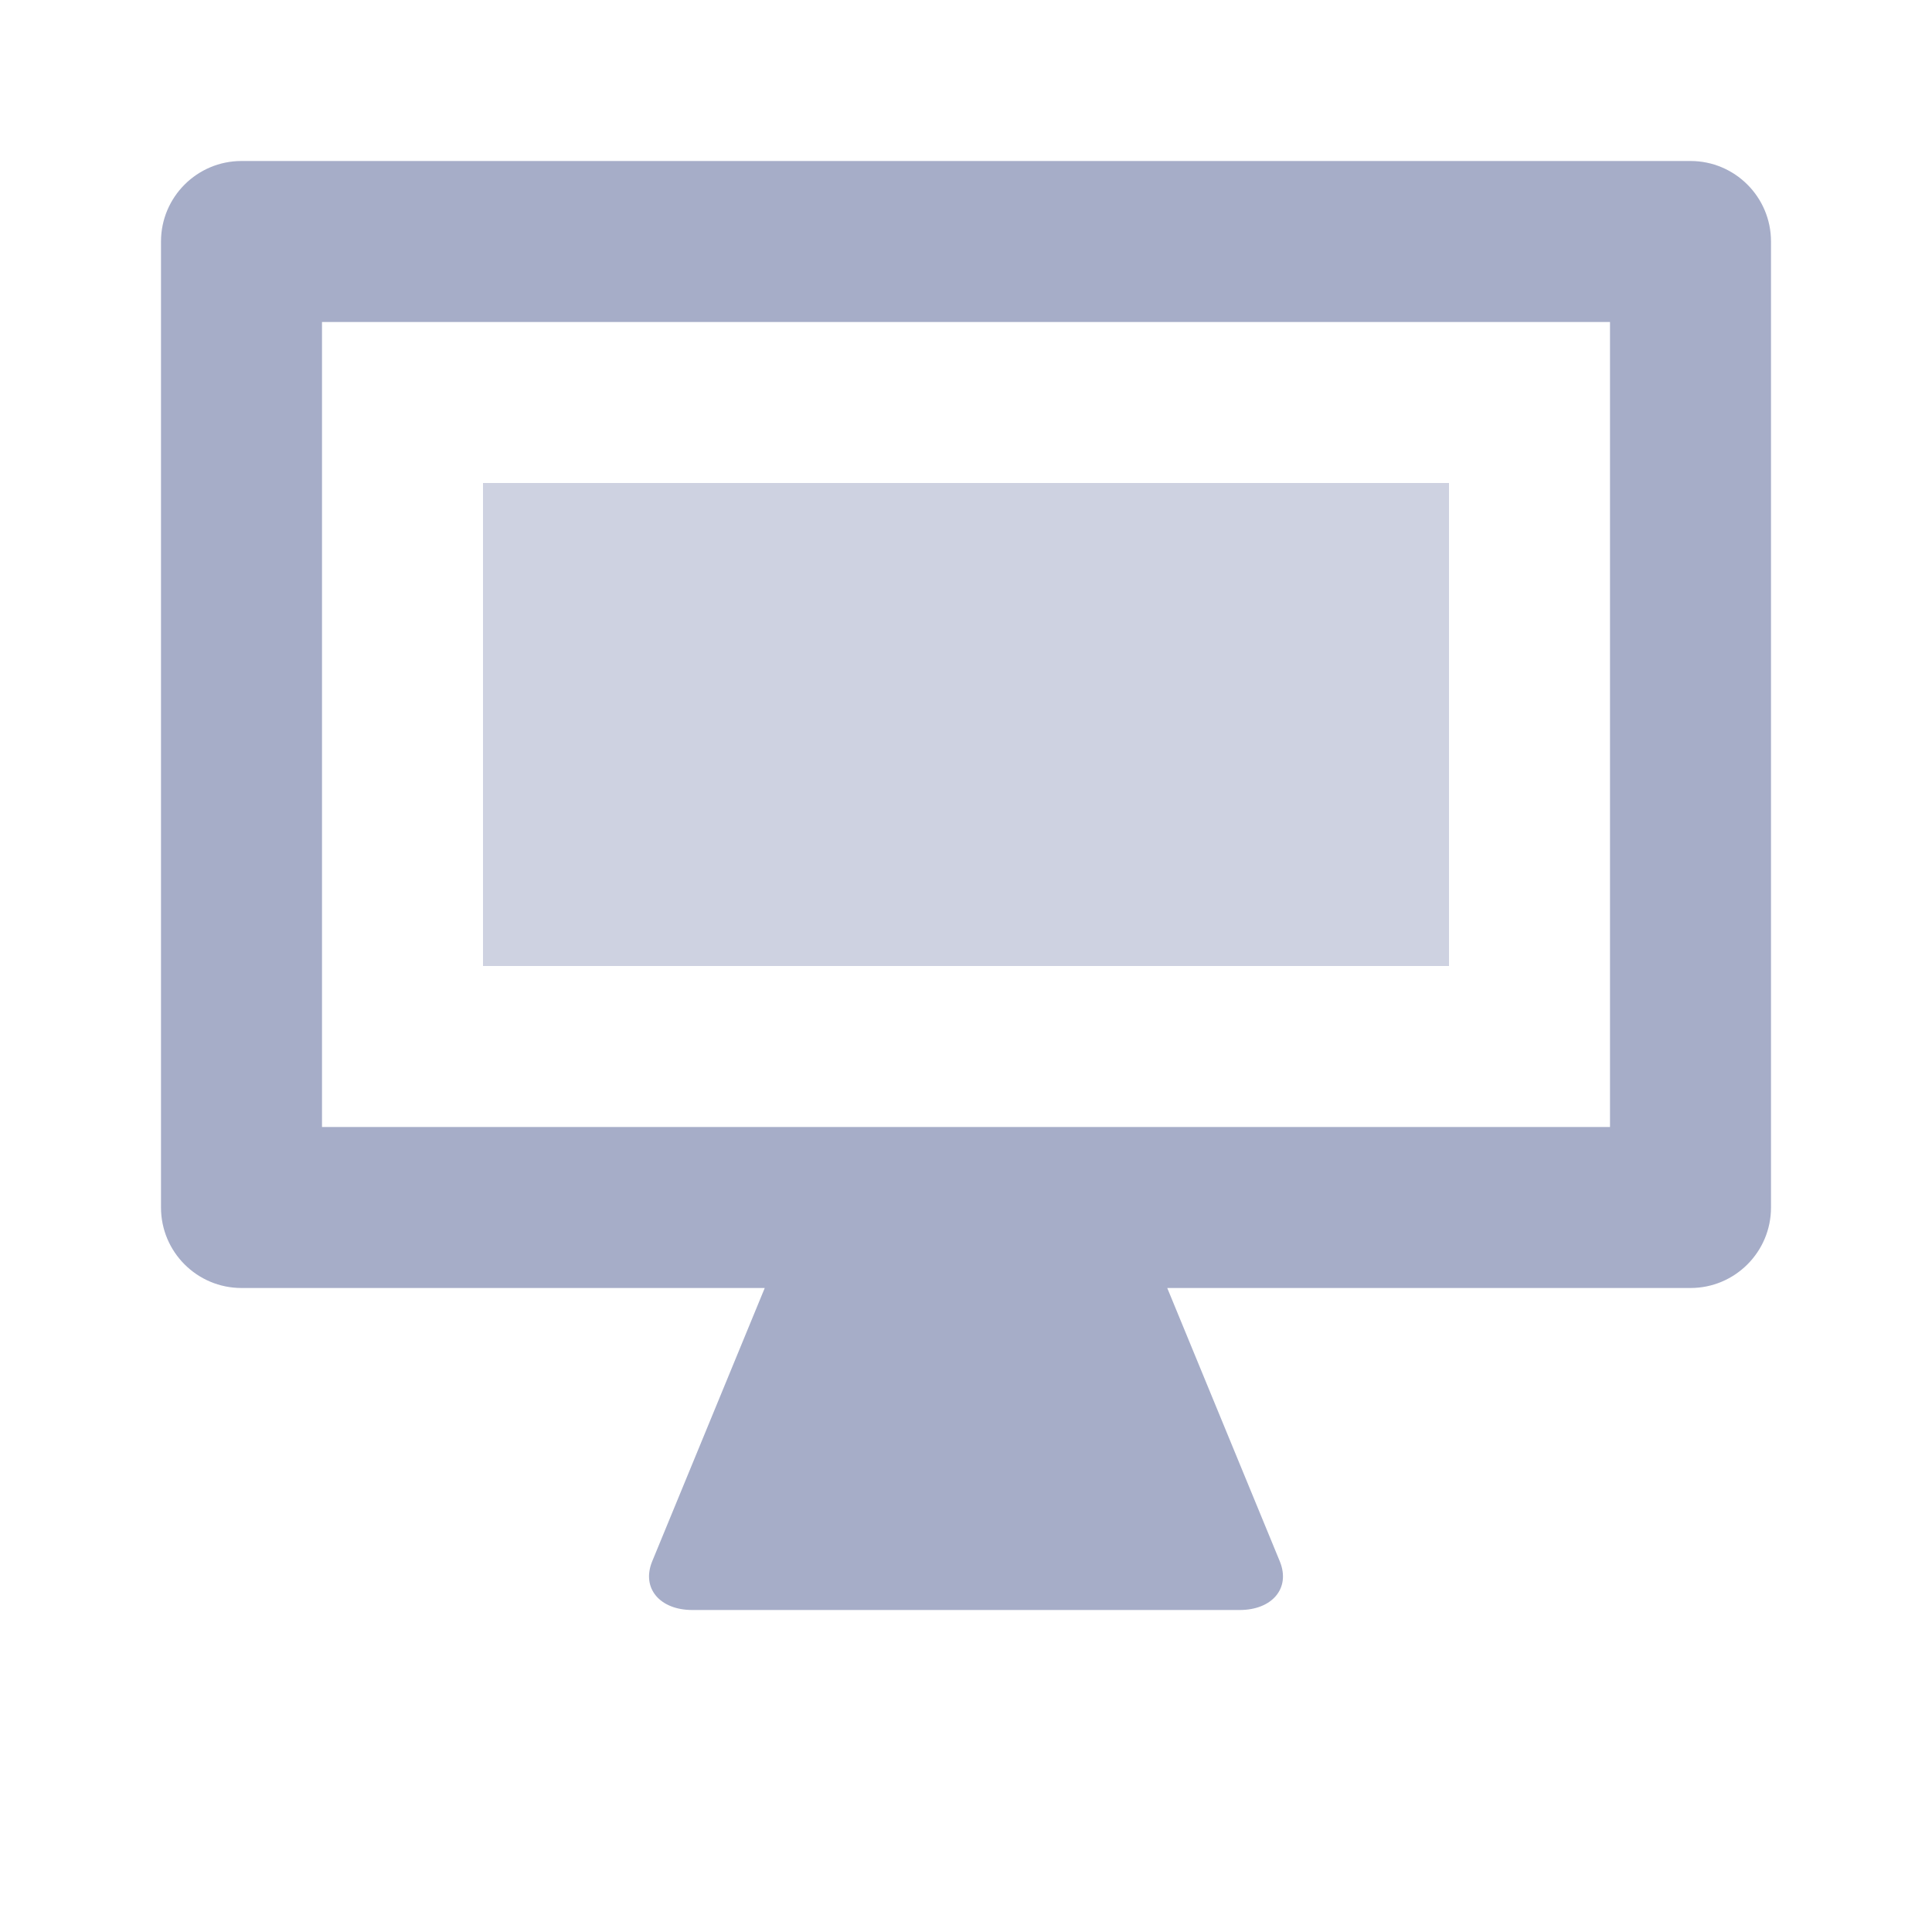
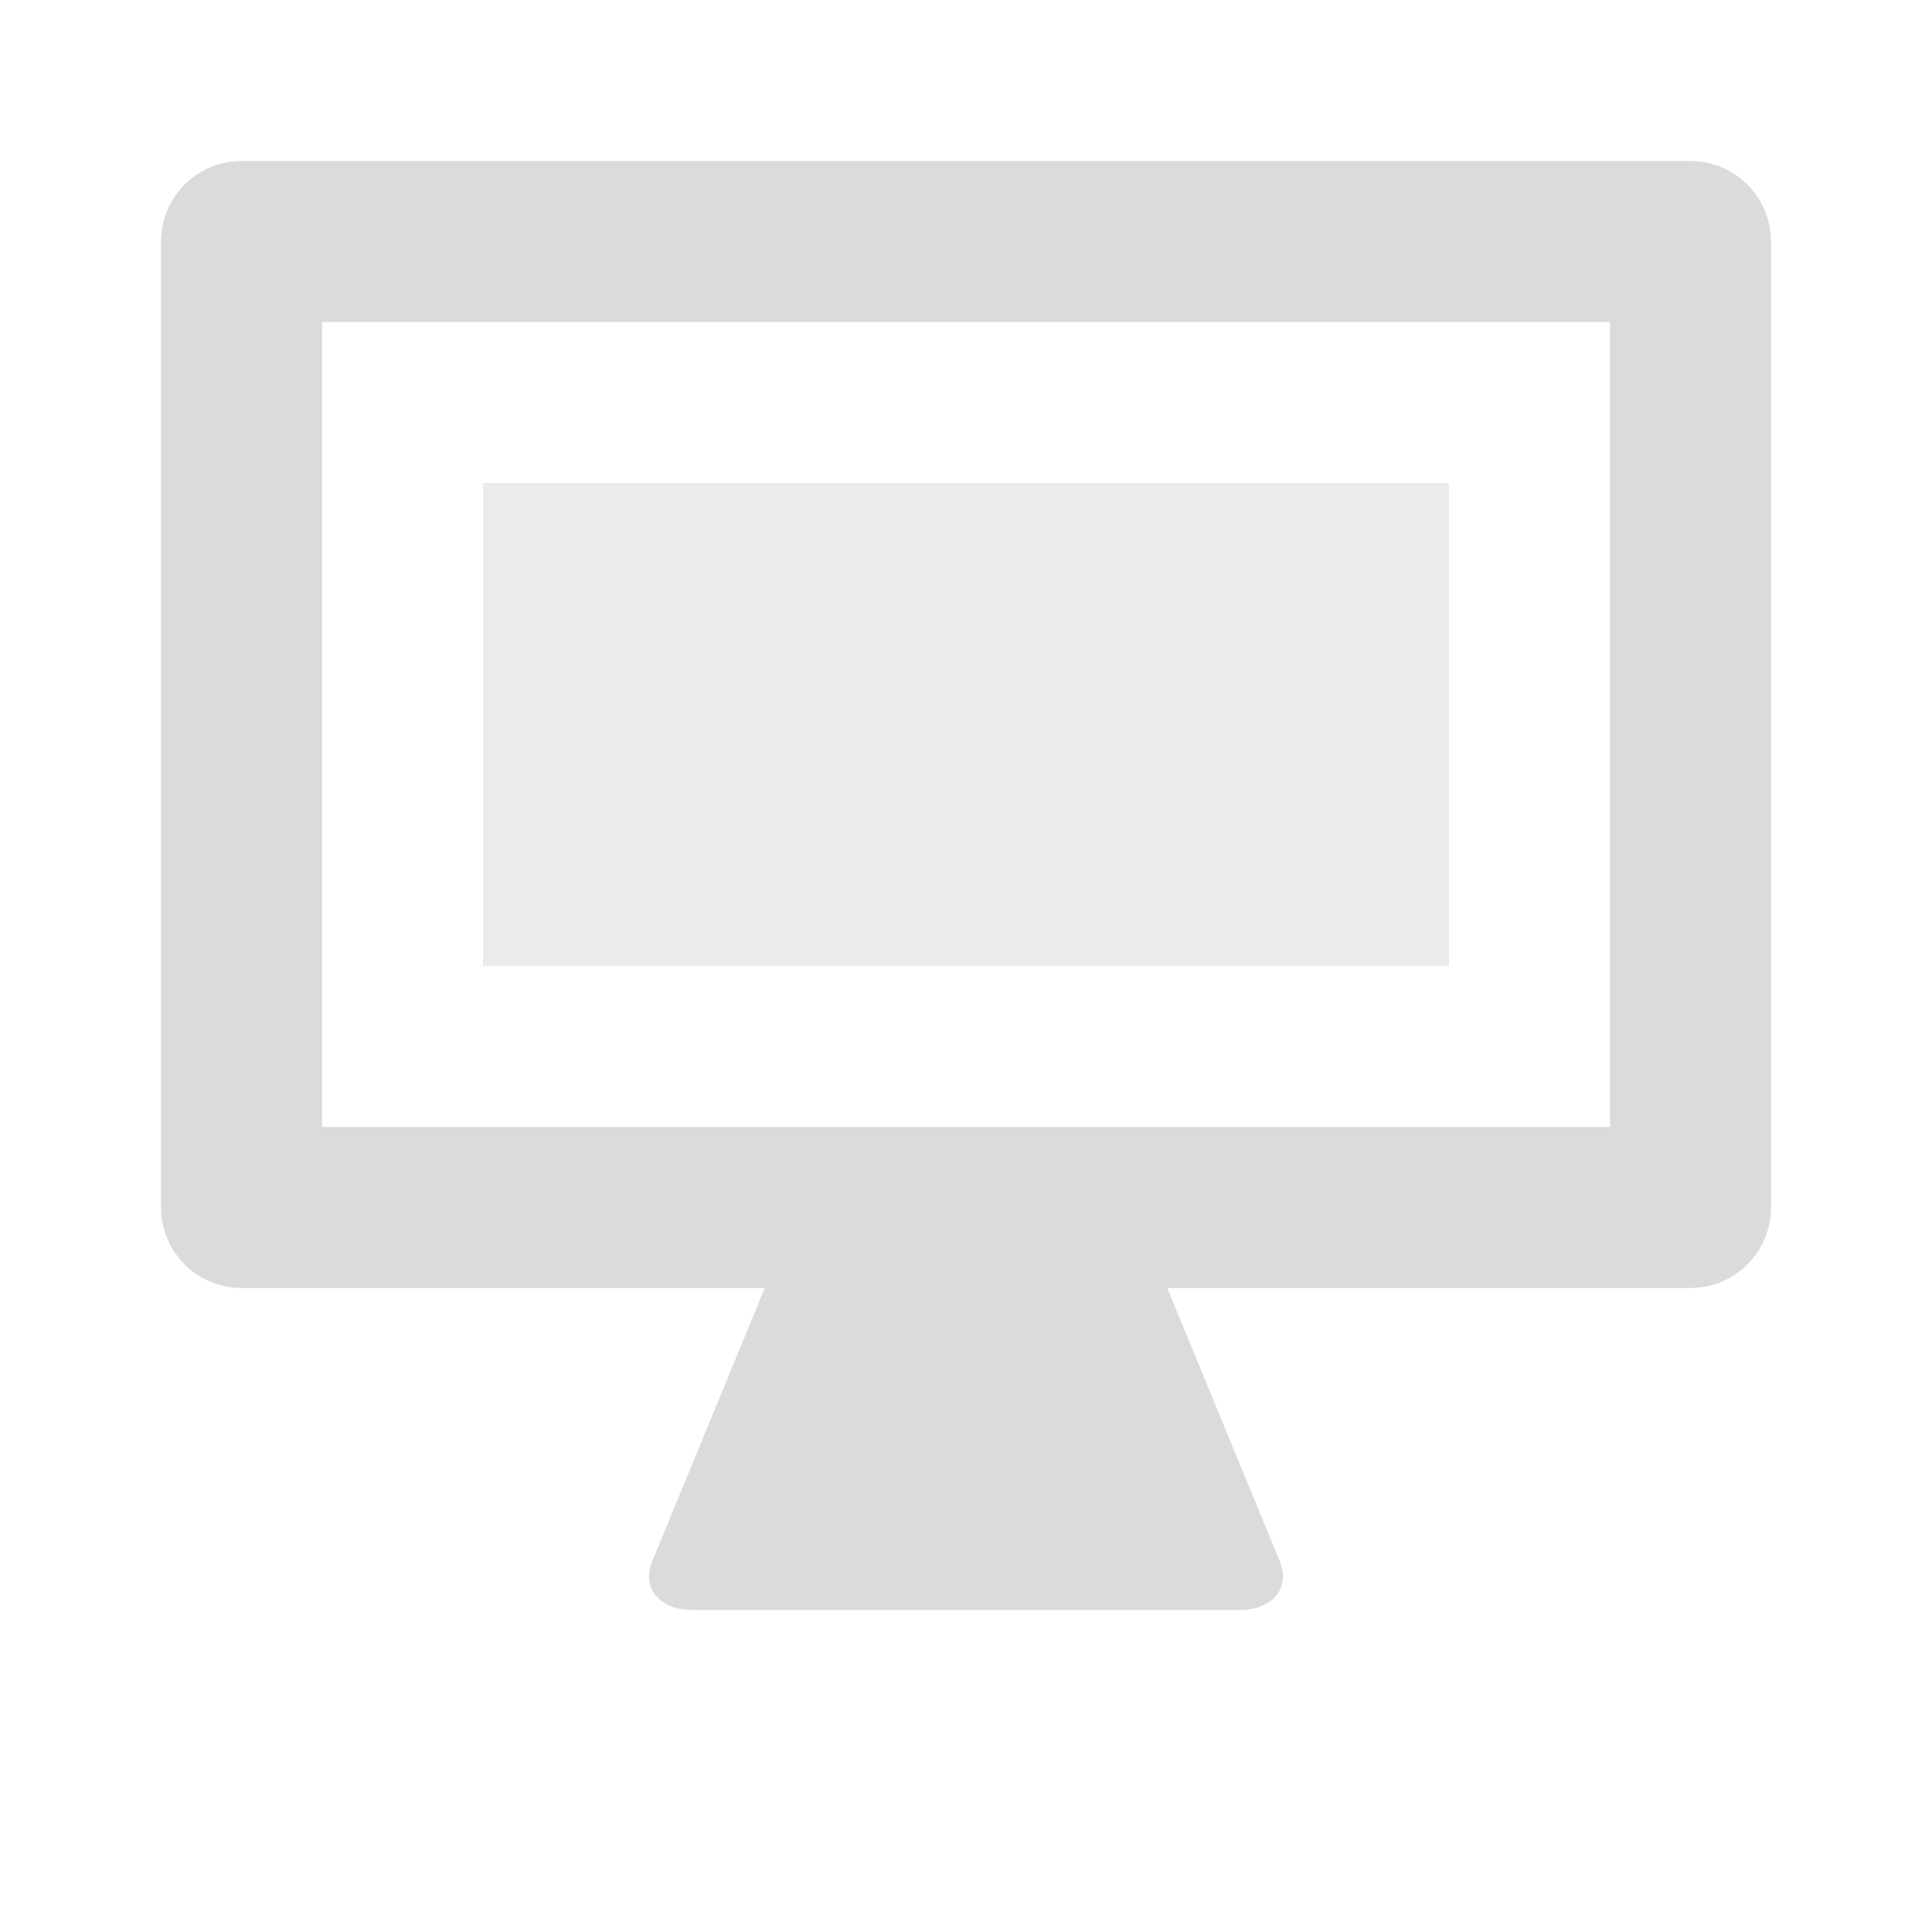
- <svg xmlns="http://www.w3.org/2000/svg" viewBox="0 0 24 24" fill="#a6adc8">
+ <svg xmlns="http://www.w3.org/2000/svg" viewBox="0 0 24 24" fill="#dbdbdb" class="size-6">
  <path d="M21 2H3C2.448 2 2 2.448 2 3V15C2 15.552 2.448 16 3 16H9.5L8.1 19.4C7.967 19.733 8.2 20 8.6 20H15.4C15.8 20 16.033 19.733 15.9 19.4L14.5 16H21C21.552 16 22 15.552 22 15V3C22 2.448 21.552 2 21 2ZM4 14V4H20V14H4Z" />
  <path d="M6 6H18V12H6V6Z" opacity="0.55" />
</svg>
